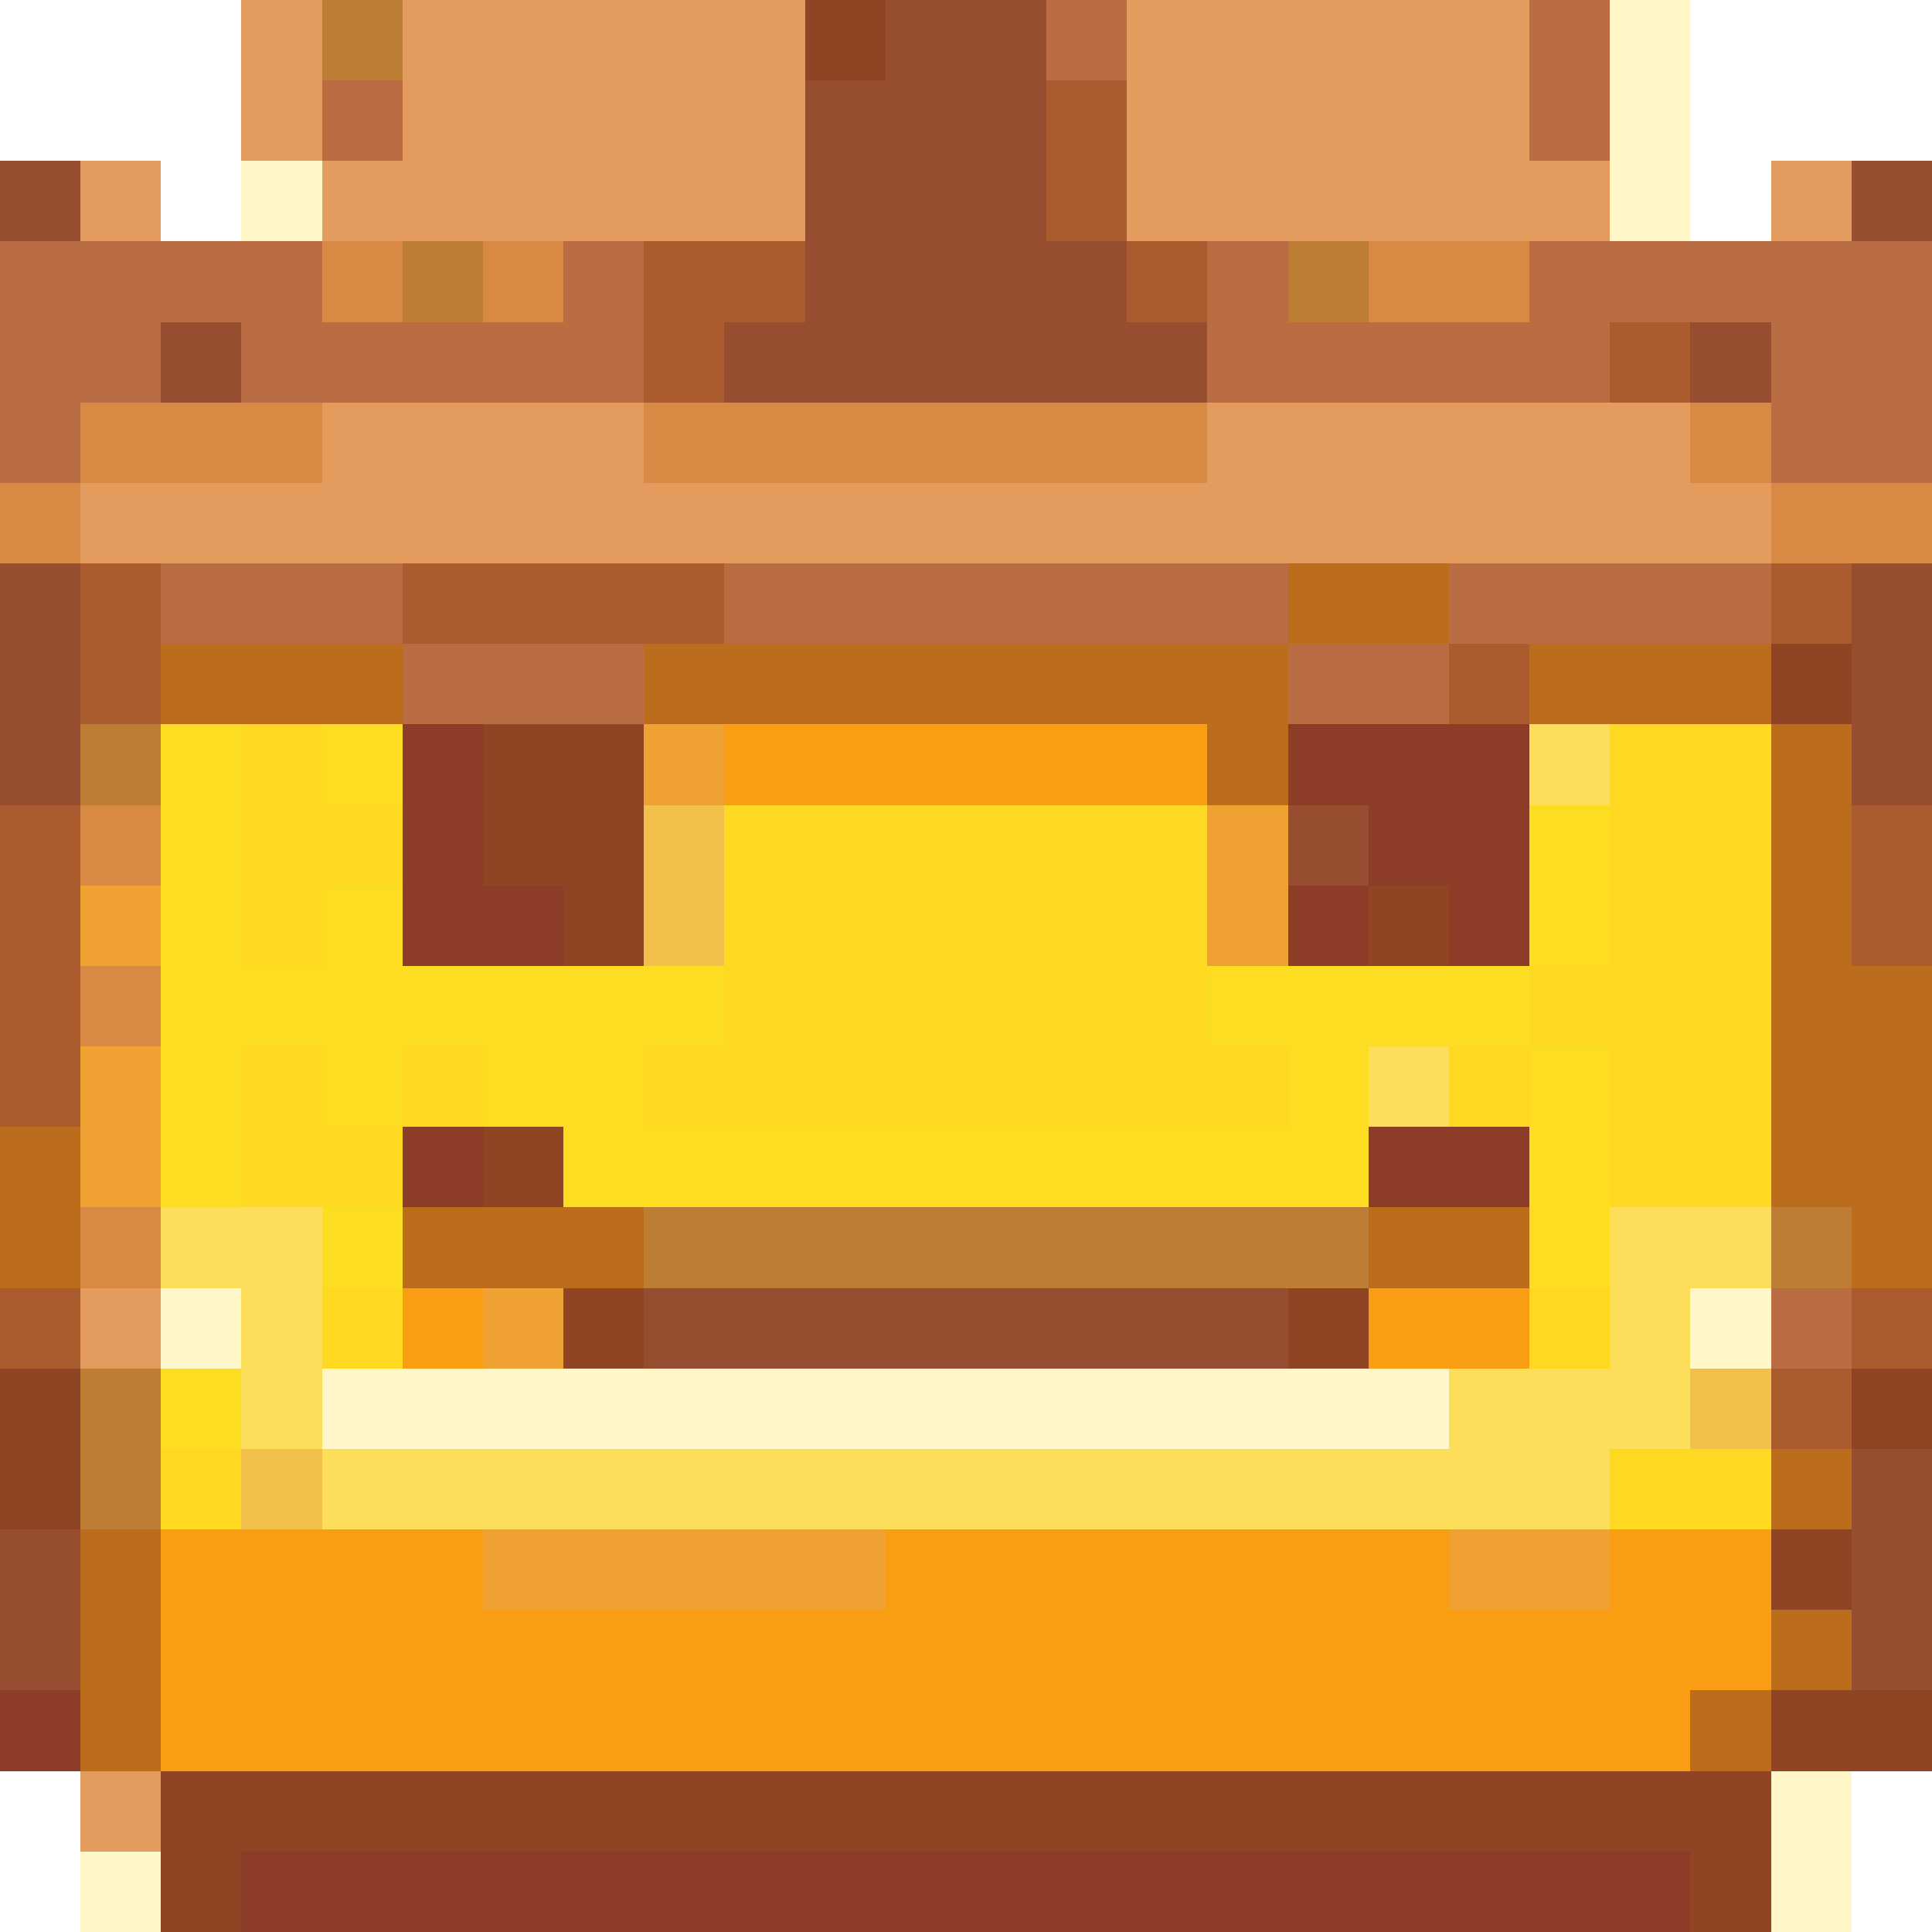
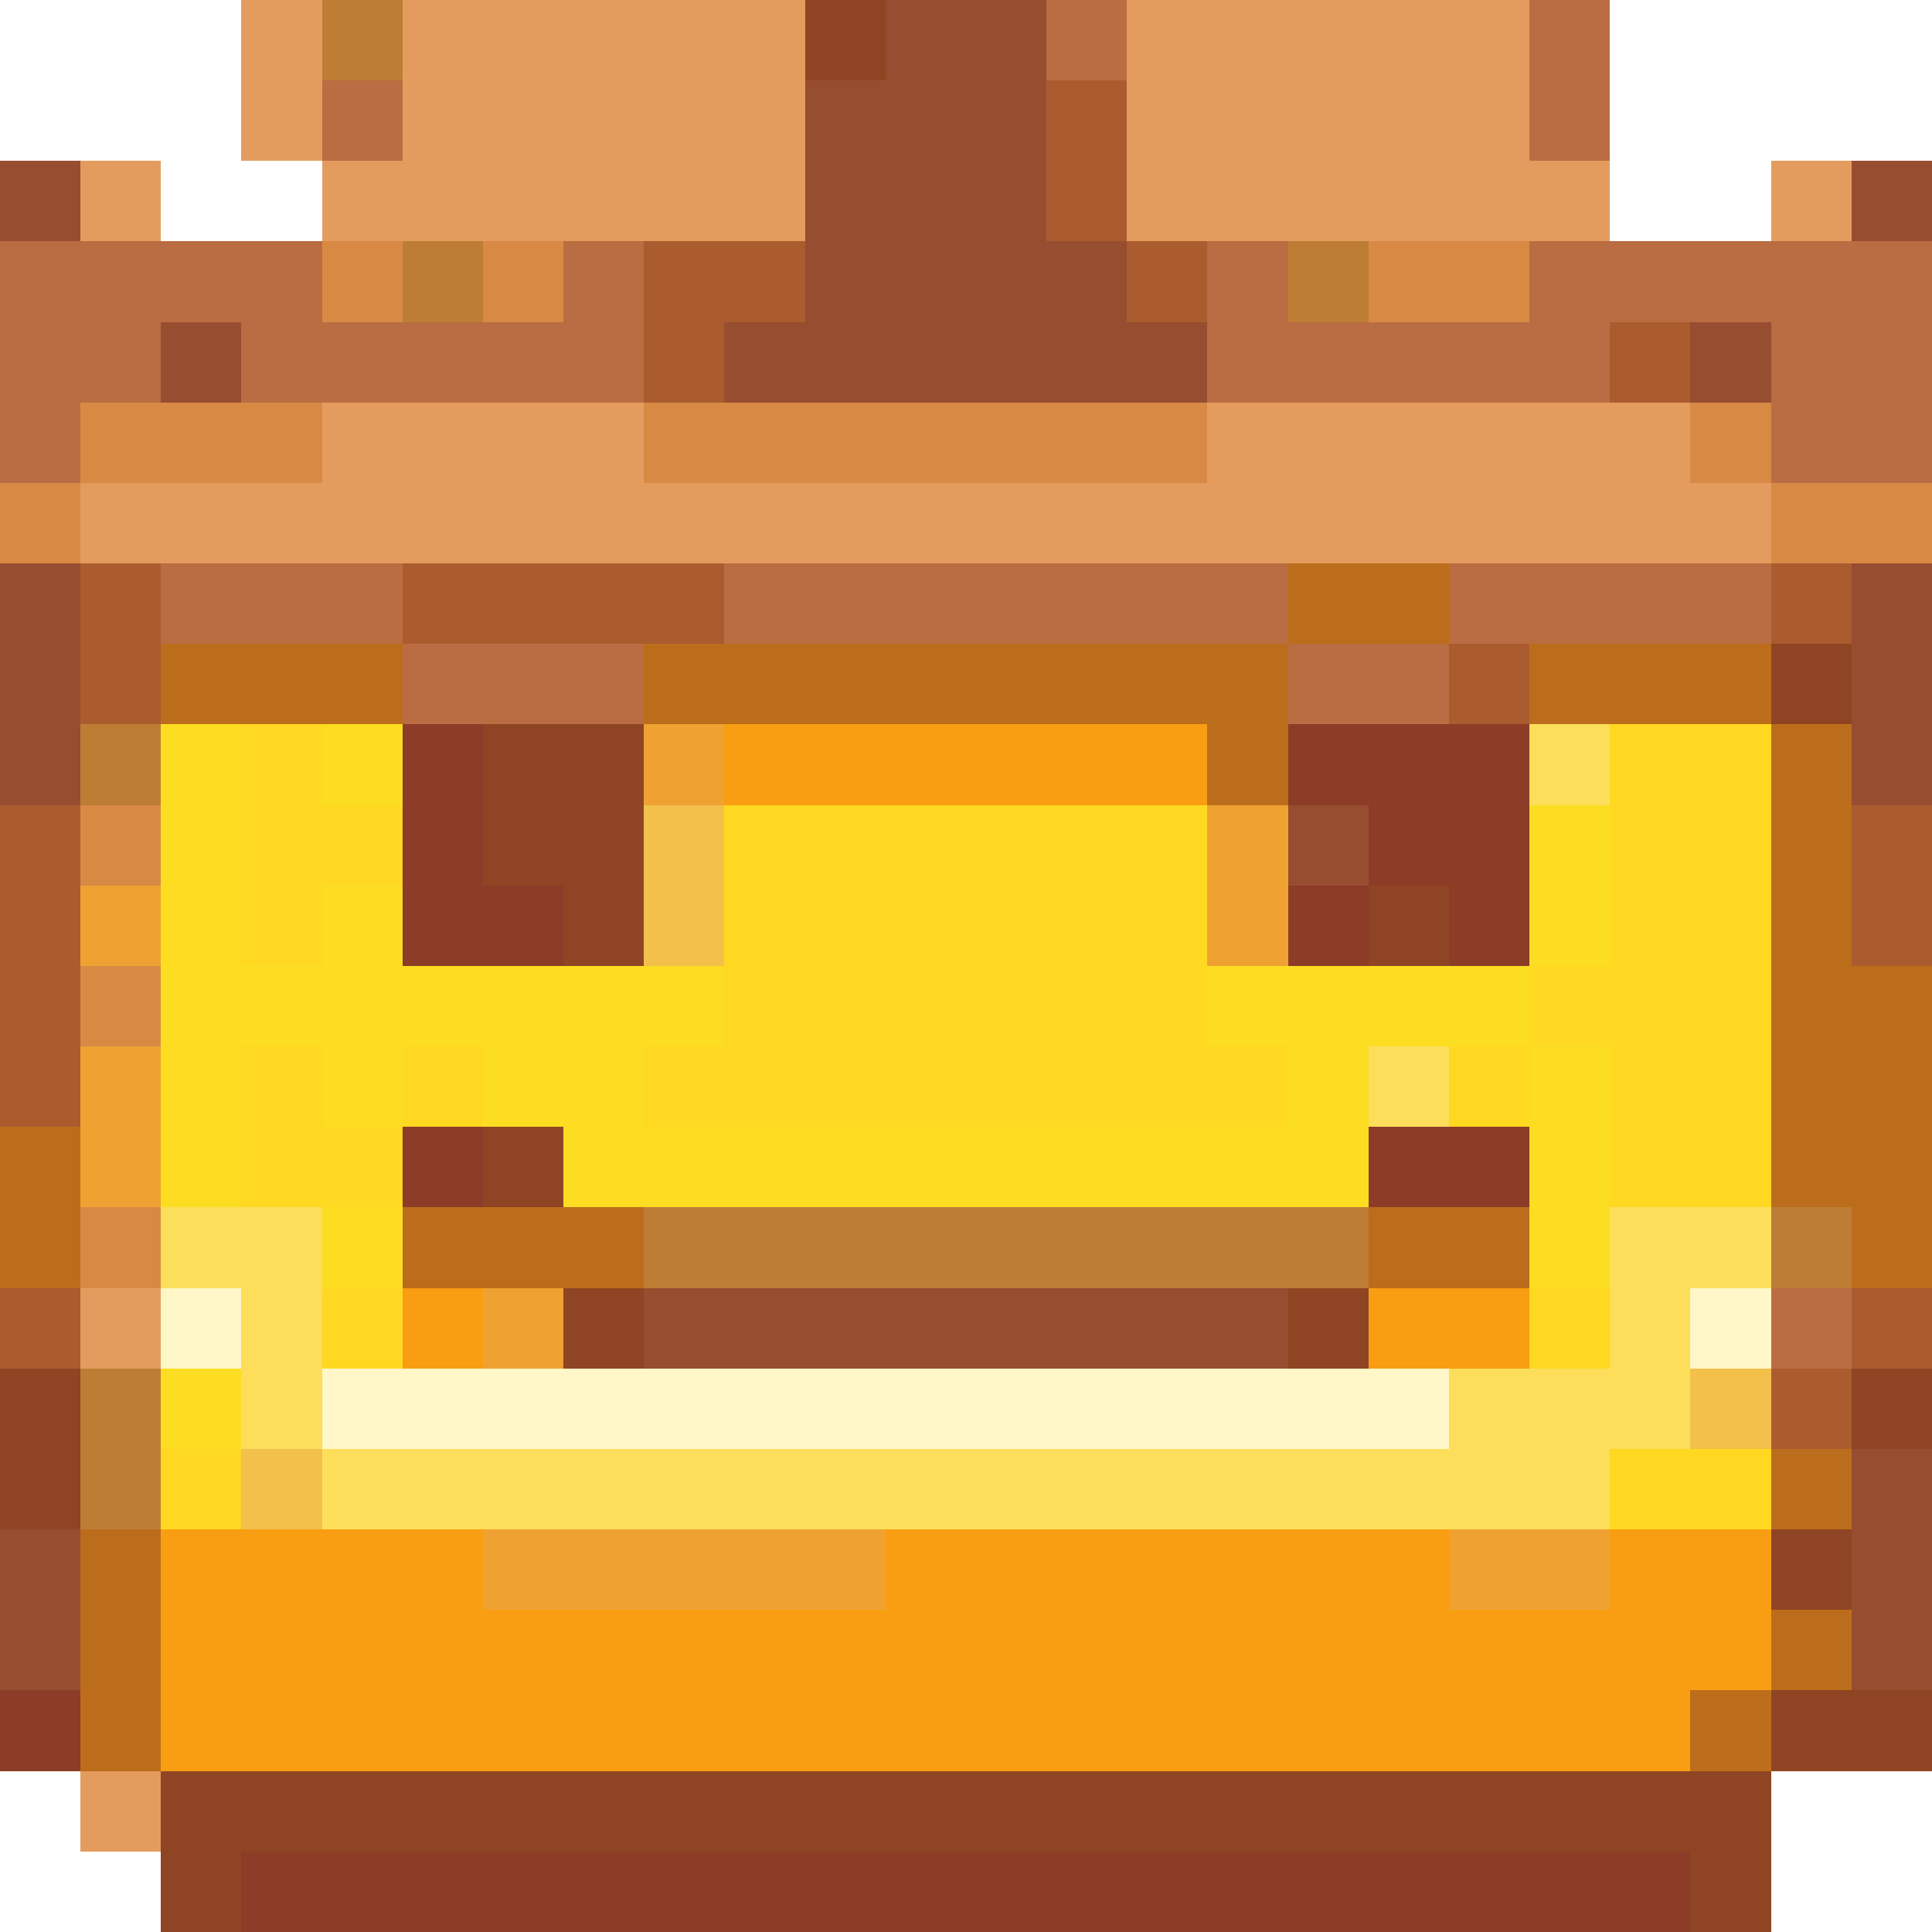
<svg xmlns="http://www.w3.org/2000/svg" viewBox="0 0 24 24" shape-rendering="crispEdges">
-   <path fill="#e49c5e" d="M3 0h1v1H3zM5 0h5v1H5zM14 0h5v1H14zM3 1h1v1H3zM5 1h5v1H5zM14 1h5v1H14zM1 2h1v1H1zM4 2h6v1H4zM14 2h6v1H14zM22 2h1v1H22zM4 5h4v1H4zM15 5h6v1H15zM1 6h21v1H1zM1 16h1v1H1zM1 22h1v1H1z" />
-   <path fill="#bd7d34" d="M4 0h1v1H4zM5 3h1v1H5zM16 3h1v1H16zM1 9h1v1H1zM8 15h9v1H8zM22 15h1v1H22zM1 17h1v1H1zM1 18h1v1H1z" />
-   <path fill="#8f4523" d="M10 0h1v1H10zM22 8h1v1H22zM6 9h2v1H6zM6 10h2v1H6zM7 11h1v1H7zM17 11h1v1H17zM6 14h1v1H6zM7 16h1v1H7zM16 16h1v1H16zM0 17h1v1H0zM23 17h1v1H23zM0 18h1v1H0zM22 19h1v1H22zM22 21h2v1H22zM2 22h20v1H2zM2 23h1v1H2zM21 23h1v1H21z" />
-   <path fill="#974d30" d="M11 0h2v1H11zM10 1h3v1H10zM0 2h1v1H0zM10 2h3v1H10zM23 2h1v1H23zM10 3h4v1H10zM2 4h1v1H2zM9 4h6v1H9zM21 4h1v1H21zM0 7h1v1H0zM23 7h1v1H23zM0 8h1v1H0zM23 8h1v1H23zM0 9h1v1H0zM23 9h1v1H23zM16 10h1v1H16zM8 16h8v1H8zM23 18h1v1H23zM0 19h1v1H0zM23 19h1v1H23zM0 20h1v1H0zM23 20h1v1H23z" />
-   <path fill="#ba6d42" d="M13 0h1v1H13zM19 0h1v1H19zM4 1h1v1H4zM19 1h1v1H19zM0 3h4v1H0zM7 3h1v1H7zM15 3h1v1H15zM19 3h5v1H19zM0 4h2v1H0zM3 4h5v1H3zM15 4h5v1H15zM22 4h2v1H22zM0 5h1v1H0zM22 5h2v1H22zM2 7h3v1H2zM9 7h7v1H9zM18 7h4v1H18zM5 8h3v1H5zM16 8h2v1H16zM22 16h1v1H22z" />
-   <path fill="#fff7c8" d="M20 0h1v1H20zM20 1h1v1H20zM3 2h1v1H3zM20 2h1v1H20zM2 16h1v1H2zM21 16h1v1H21zM4 17h14v1H4zM22 22h1v1H22zM1 23h1v1H1zM22 23h1v1H22z" />
-   <path fill="#ab5c2f" d="M13 1h1v1H13zM13 2h1v1H13zM8 3h2v1H8zM14 3h1v1H14zM8 4h1v1H8zM20 4h1v1H20zM1 7h1v1H1zM5 7h4v1H5zM22 7h1v1H22zM1 8h1v1H1zM18 8h1v1H18zM0 10h1v1H0zM23 10h1v1H23zM0 11h1v1H0zM23 11h1v1H23zM0 12h1v1H0zM0 13h1v1H0zM0 16h1v1H0zM23 16h1v1H23zM22 17h1v1H22z" />
+   <path fill="#e49c5e" d="M3 0h1v2H3zM5 0h5v3H5zM14 0h5v3H14zM1 2h1v1H1zM4 2h1v1H4zM19 2h1v1H19zM22 2h1v1H22zM4 5h4v2H4zM15 5h6v2H15zM1 6h3v1H1zM8 6h7v1H8zM21 6h1v1H21zM1 16h1v1H1zM1 22h1v1H1z" />
+   <path fill="#bd7d34" d="M4 0h1v1H4zM5 3h1v1H5zM16 3h1v1H16zM1 9h1v1H1zM8 15h9v1H8zM22 15h1v1H22zM1 17h1v2H1z" />
+   <path fill="#8f4523" d="M10 0h1v1H10zM22 8h1v1H22zM6 9h2v2H6zM7 11h1v1H7zM17 11h1v1H17zM6 14h1v1H6zM7 16h1v1H7zM16 16h1v1H16zM0 17h1v2H0zM23 17h1v1H23zM22 19h1v1H22zM22 21h2v1H22zM2 22h20v1H2zM2 23h1v1H2zM21 23h1v1H21z" />
+   <path fill="#974d30" d="M11 0h2v5H11zM10 1h1v4H10zM0 2h1v1H0zM23 2h1v1H23zM13 3h1v2H13zM2 4h1v1H2zM9 4h1v1H9zM14 4h1v1H14zM21 4h1v1H21zM0 7h1v3H0zM23 7h1v3H23zM16 10h1v1H16zM8 16h8v1H8zM23 18h1v3H23zM0 19h1v2H0z" />
+   <path fill="#ba6d42" d="M13 0h1v1H13zM19 0h1v2H19zM4 1h1v1H4zM0 3h4v1H0zM7 3h1v2H7zM15 3h1v2H15zM19 3h5v1H19zM0 4h2v1H0zM3 4h4v1H3zM16 4h4v1H16zM22 4h2v2H22zM0 5h1v1H0zM2 7h3v1H2zM9 7h7v1H9zM18 7h4v1H18zM5 8h3v1H5zM16 8h2v1H16zM22 16h1v1H22z" />
+   <path fill="#ab5c2f" d="M13 1h1v2H13zM8 3h2v1H8zM14 3h1v1H14zM8 4h1v1H8zM20 4h1v1H20zM1 7h1v2H1zM5 7h4v1H5zM22 7h1v1H22zM18 8h1v1H18zM0 10h1v4H0zM23 10h1v2H23zM0 16h1v1H0zM23 16h1v1H23zM22 17h1v1H22z" />
  <path fill="#d88a45" d="M4 3h1v1H4zM6 3h1v1H6zM17 3h2v1H17zM1 5h3v1H1zM8 5h7v1H8zM21 5h1v1H21zM0 6h1v1H0zM22 6h2v1H22zM1 10h1v1H1zM1 12h1v1H1zM1 15h1v1H1z" />
-   <path fill="#bc6d1b" d="M16 7h2v1H16zM2 8h3v1H2zM8 8h8v1H8zM19 8h3v1H19zM15 9h1v1H15zM22 9h1v1H22zM22 10h1v1H22zM22 11h1v1H22zM22 12h2v1H22zM22 13h2v1H22zM0 14h1v1H0zM22 14h2v1H22zM0 15h1v1H0zM5 15h3v1H5zM17 15h2v1H17zM23 15h1v1H23zM22 18h1v1H22zM1 19h1v1H1zM1 20h1v1H1zM22 20h1v1H22zM1 21h1v1H1zM21 21h1v1H21z" />
-   <path fill="#fcdd21" d="M2 9h1v1H2zM4 9h1v1H4zM2 10h1v1H2zM19 10h1v1H19zM2 11h1v1H2zM4 11h1v1H4zM19 11h1v1H19zM2 12h7v1H2zM15 12h4v1H15zM2 13h1v1H2zM4 13h1v1H4zM6 13h2v1H6zM16 13h1v1H16zM19 13h1v1H19zM2 14h1v1H2zM7 14h10v1H7zM19 14h1v1H19zM4 15h1v1H4zM19 15h1v1H19zM2 17h1v1H2z" />
-   <path fill="#fed821" d="M3 9h1v1H3zM20 9h2v1H20zM3 10h2v1H3zM9 10h6v1H9zM20 10h2v1H20zM3 11h1v1H3zM9 11h6v1H9zM20 11h2v1H20zM9 12h6v1H9zM19 12h3v1H19zM3 13h1v1H3zM5 13h1v1H5zM8 13h8v1H8zM18 13h1v1H18zM20 13h2v1H20zM3 14h2v1H3zM20 14h2v1H20zM4 16h1v1H4zM19 16h1v1H19zM2 18h1v1H2zM20 18h2v1H20z" />
-   <path fill="#8c3c27" d="M5 9h1v1H5zM16 9h3v1H16zM5 10h1v1H5zM17 10h2v1H17zM5 11h2v1H5zM16 11h1v1H16zM18 11h1v1H18zM5 14h1v1H5zM17 14h2v1H17zM0 21h1v1H0zM3 23h18v1H3z" />
-   <path fill="#efa232" d="M8 9h1v1H8zM15 10h1v1H15zM1 11h1v1H1zM15 11h1v1H15zM1 13h1v1H1zM1 14h1v1H1zM6 16h1v1H6zM6 19h5v1H6zM18 19h2v1H18z" />
-   <path fill="#f99d12" d="M9 9h6v1H9zM5 16h1v1H5zM17 16h2v1H17zM2 19h4v1H2zM11 19h7v1H11zM20 19h2v1H20zM2 20h20v1H2zM2 21h19v1H2z" />
-   <path fill="#fcde5b" d="M19 9h1v1H19zM17 13h1v1H17zM2 15h2v1H2zM20 15h2v1H20zM3 16h1v1H3zM20 16h1v1H20zM3 17h1v1H3zM18 17h3v1H18zM4 18h16v1H4z" />
-   <path fill="#f2c04b" d="M8 10h1v1H8zM8 11h1v1H8zM21 17h1v1H21zM3 18h1v1H3z" />
+   <path fill="#bc6d1b" d="M16 7h2v1H16zM2 8h3v1H2zM8 8h8v1H8zM19 8h3v1H19zM15 9h1v1H15zM22 9h1v6H22zM23 12h1v4H23zM0 14h1v2H0zM5 15h3v1H5zM17 15h2v1H17zM22 18h1v1H22zM1 19h1v3H1zM22 20h1v1H22zM21 21h1v1H21z" />
+   <path fill="#fcdd21" d="M2 9h1v6H2zM4 9h1v1H4zM19 10h1v2H19zM4 11h1v3H4zM3 12h1v1H3zM5 12h4v1H5zM15 12h4v1H15zM6 13h2v1H6zM16 13h1v2H16zM19 13h1v3H19zM7 14h9v1H7zM4 15h1v1H4zM2 17h1v1H2z" />
+   <path fill="#fed821" d="M3 9h1v3H3zM20 9h2v6H20zM4 10h1v1H4zM9 10h6v4H9zM19 12h1v1H19zM3 13h1v2H3zM5 13h1v1H5zM8 13h1v1H8zM15 13h1v1H15zM18 13h1v1H18zM4 14h1v1H4zM4 16h1v1H4zM19 16h1v1H19zM2 18h1v1H2zM20 18h2v1H20z" />
+   <path fill="#8c3c27" d="M5 9h1v3H5zM16 9h3v1H16zM17 10h2v1H17zM6 11h1v1H6zM16 11h1v1H16zM18 11h1v1H18zM5 14h1v1H5zM17 14h2v1H17zM0 21h1v1H0zM3 23h18v1H3z" />
+   <path fill="#efa232" d="M8 9h1v1H8zM15 10h1v2H15zM1 11h1v1H1zM1 13h1v2H1zM6 16h1v1H6zM6 19h5v1H6zM18 19h2v1H18z" />
+   <path fill="#f99d12" d="M9 9h6v1H9zM5 16h1v1H5zM17 16h2v1H17zM2 19h4v3H2zM11 19h7v3H11zM20 19h2v2H20zM6 20h5v2H6zM18 20h2v2H18zM20 21h1v1H20z" />
+   <path fill="#fcde5b" d="M19 9h1v1H19zM17 13h1v1H17zM2 15h2v1H2zM20 15h2v1H20zM3 16h1v2H3zM20 16h1v2H20zM18 17h2v2H18zM4 18h14v1H4z" />
+   <path fill="#f2c04b" d="M8 10h1v2H8zM21 17h1v1H21zM3 18h1v1H3z" />
+   <path fill="#fff7c8" d="M2 16h1v1H2zM21 16h1v1H21zM4 17h14v1H4z" />
</svg>
